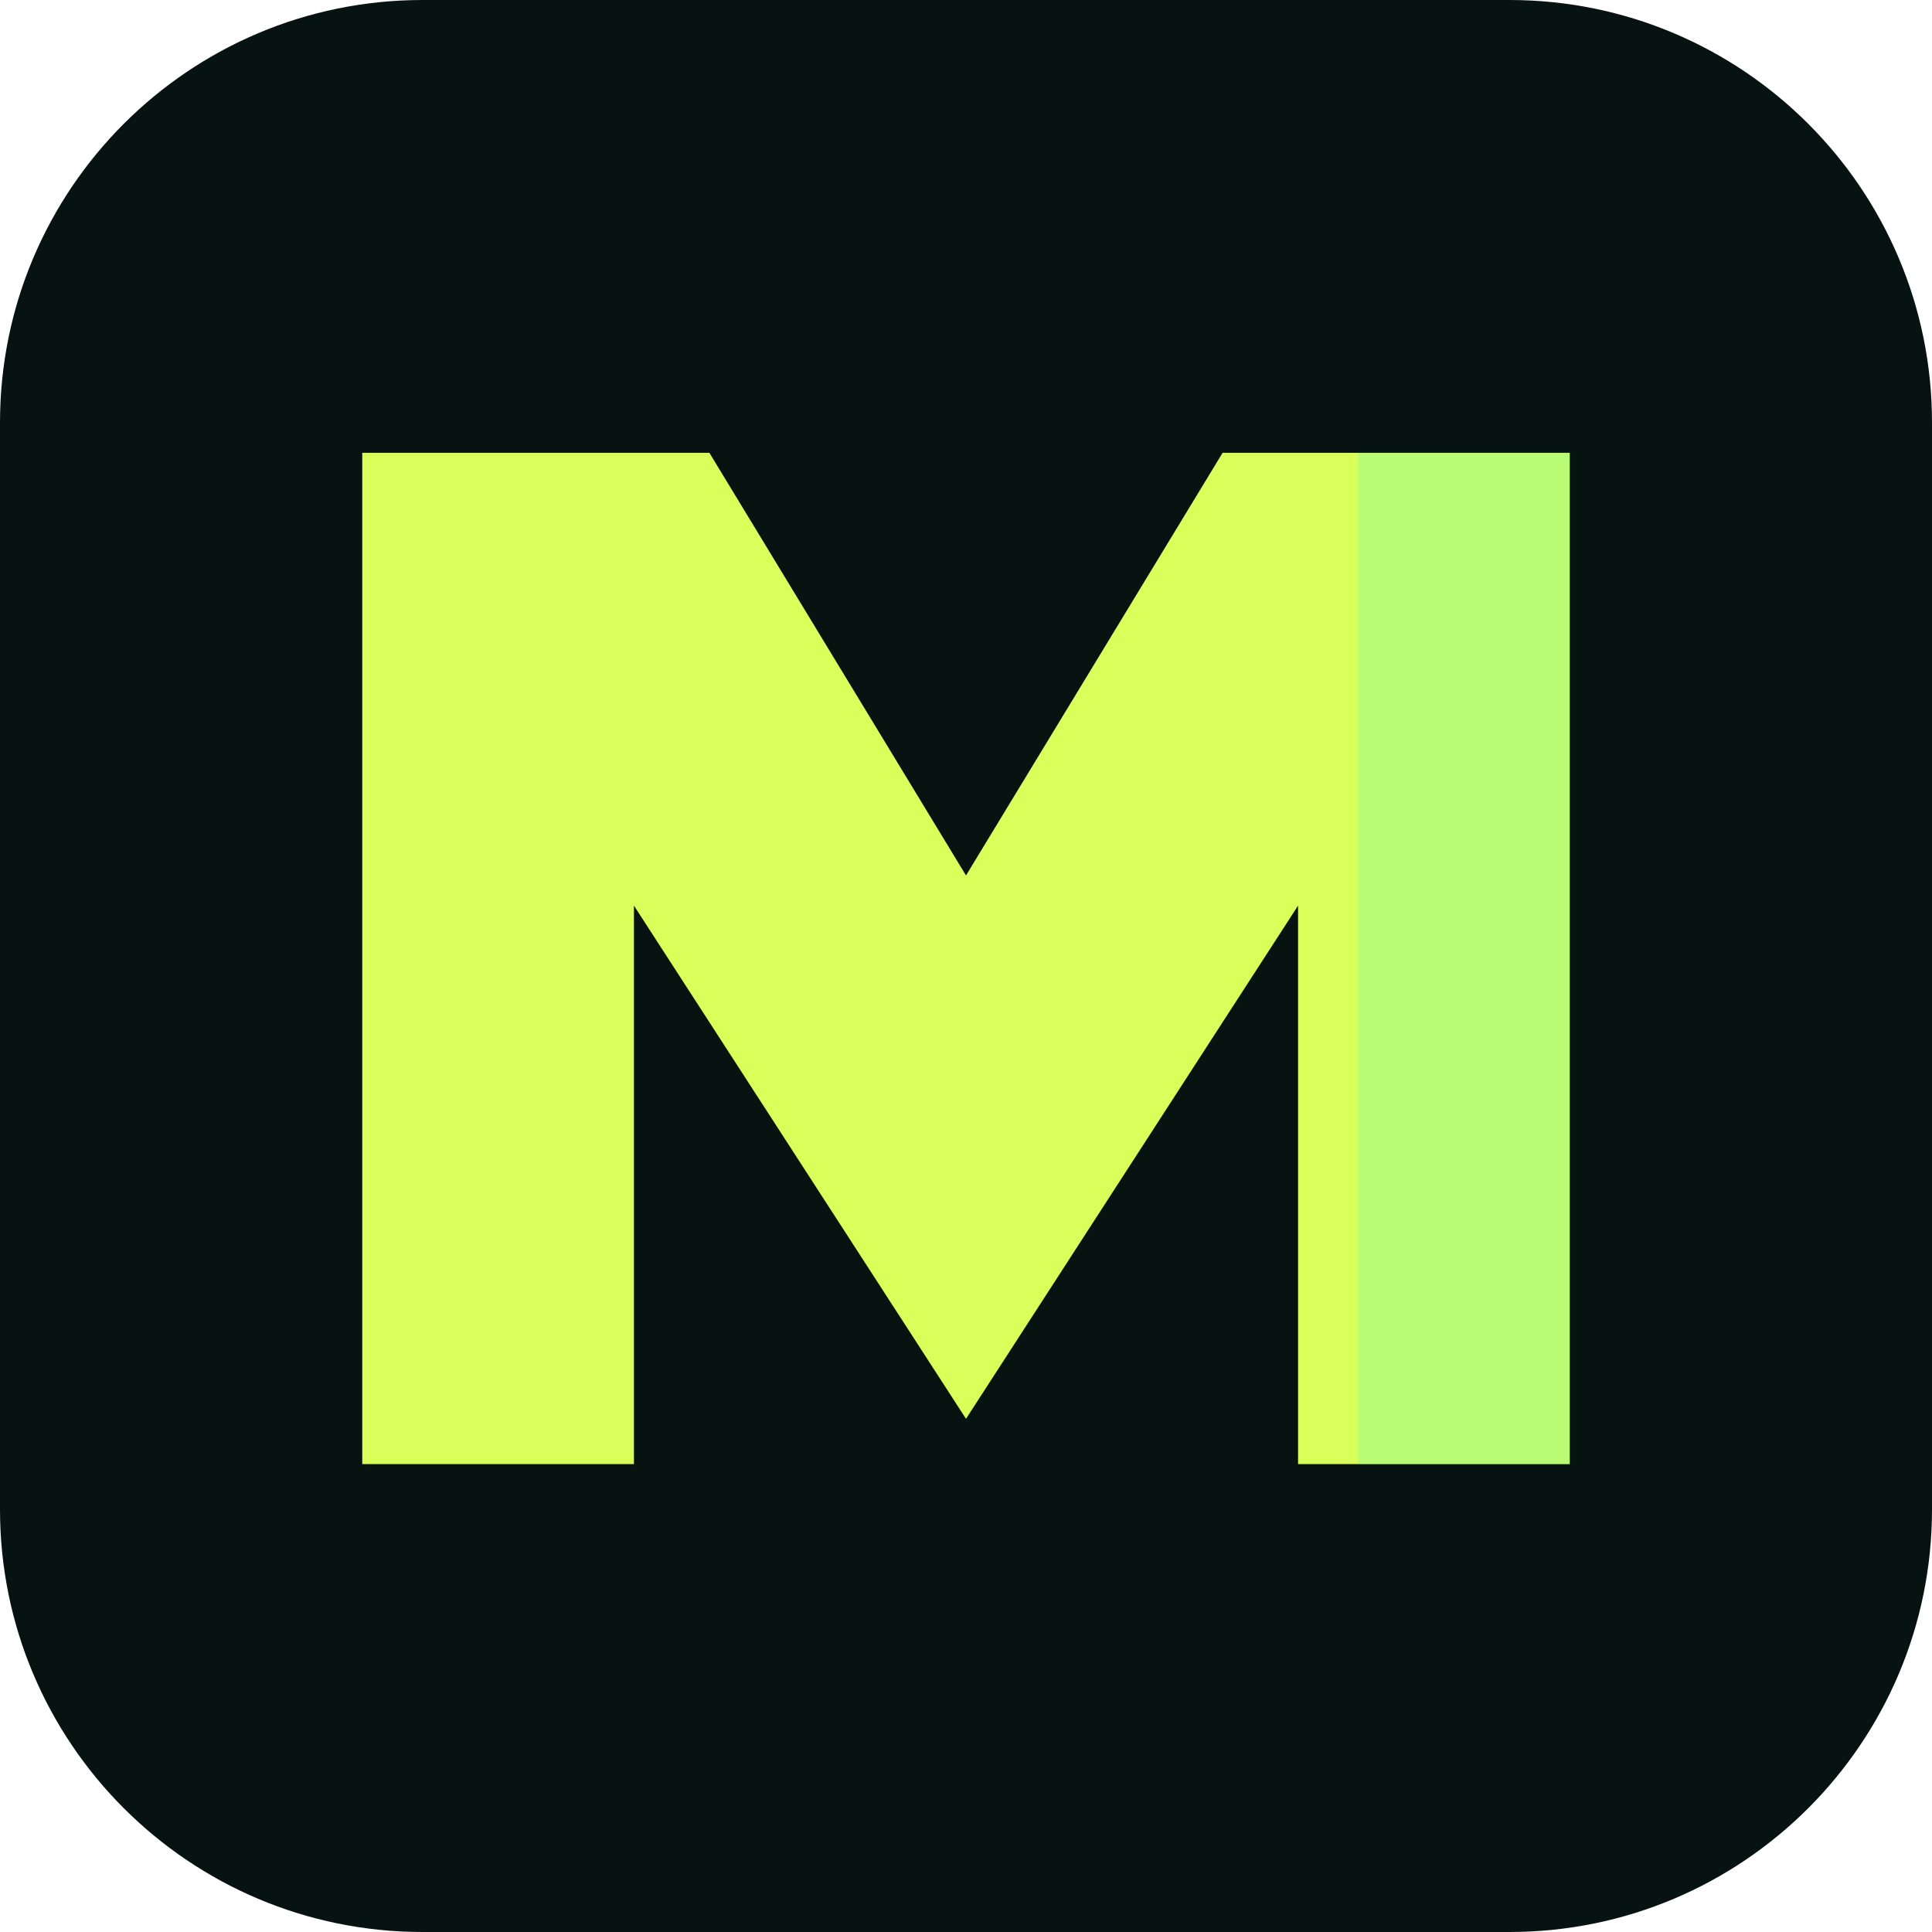
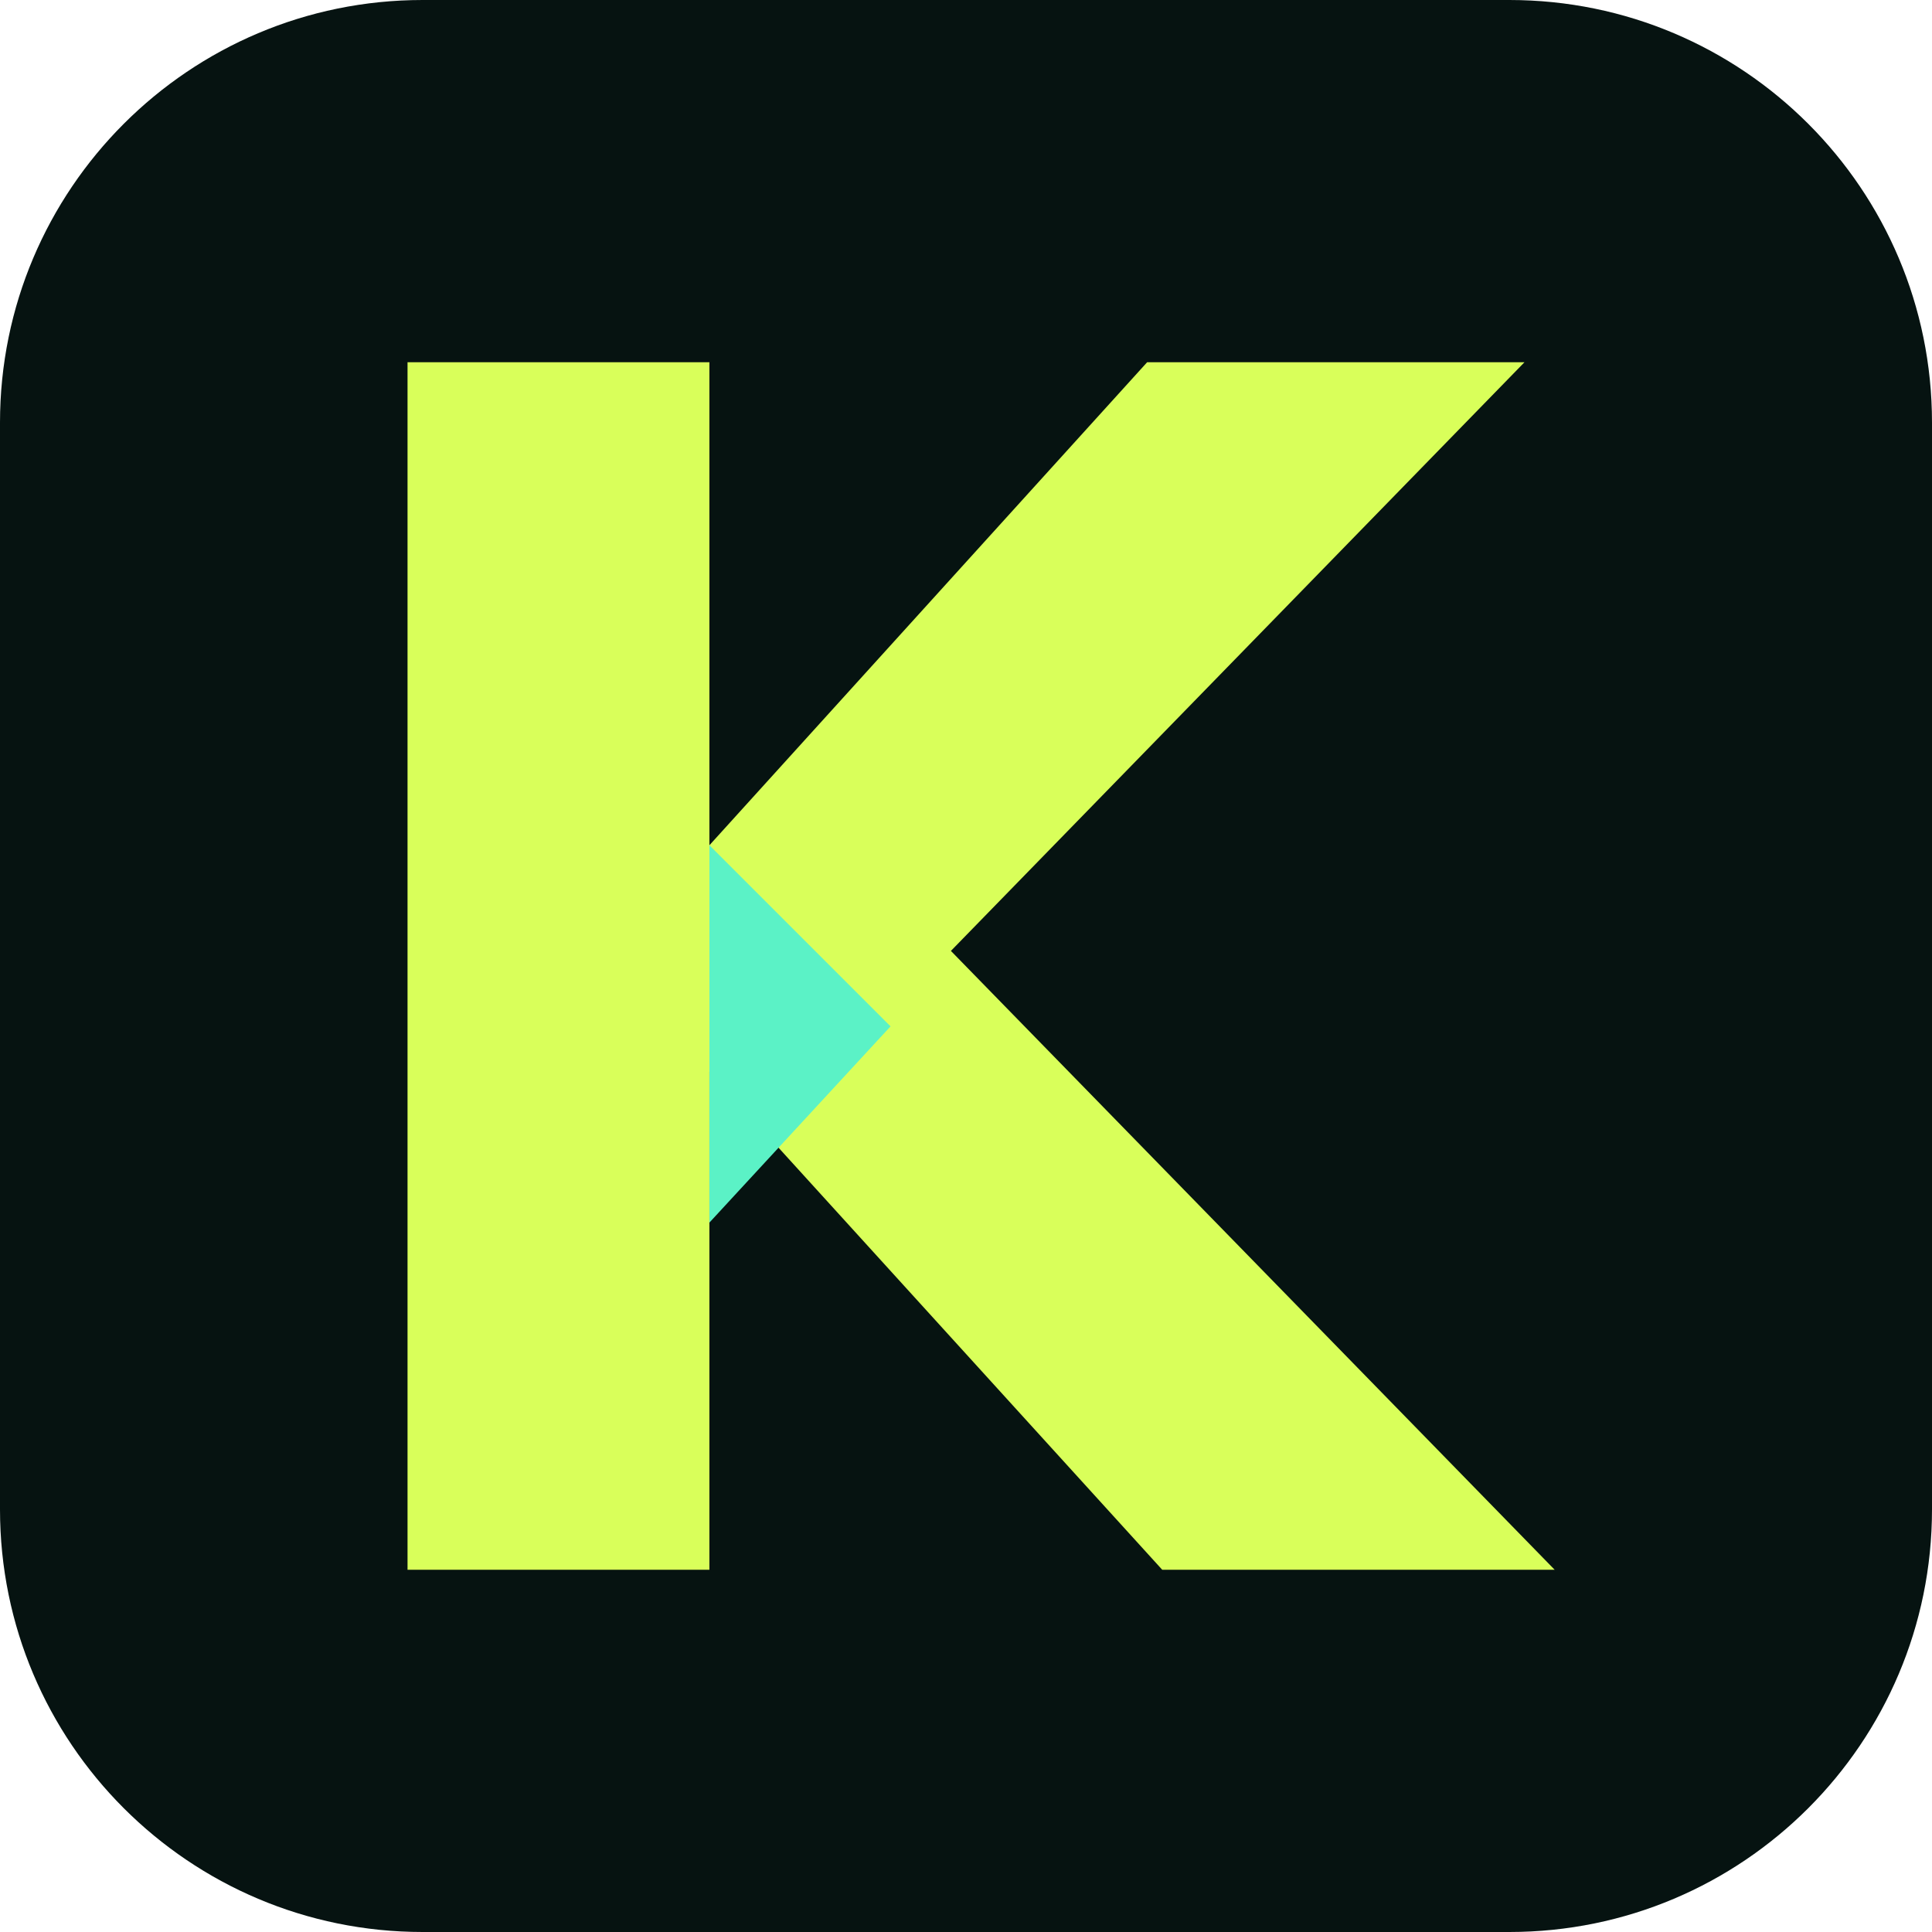
<svg xmlns="http://www.w3.org/2000/svg" viewBox="0 0 128 128" fill="none">
  <rect width="128" height="128" rx="28" fill="#061311" />
-   <path d="M24 97V30h23l17 28 17-28h23v67H86V60L64 94 42 60v37H24Z" fill="#D9FF5A" />
-   <path d="M90 30h14v67H90z" fill="#5BF2C6" fill-opacity=".25" />
+   <path d="M27 24h20v32l29-32h25L63 63l40 41H77L47 71v33H27V24Z" fill="#D9FF5A" />
+   <path d="m47 56 12 12-12 13V56Z" fill="#5BF2C6" />
</svg>
